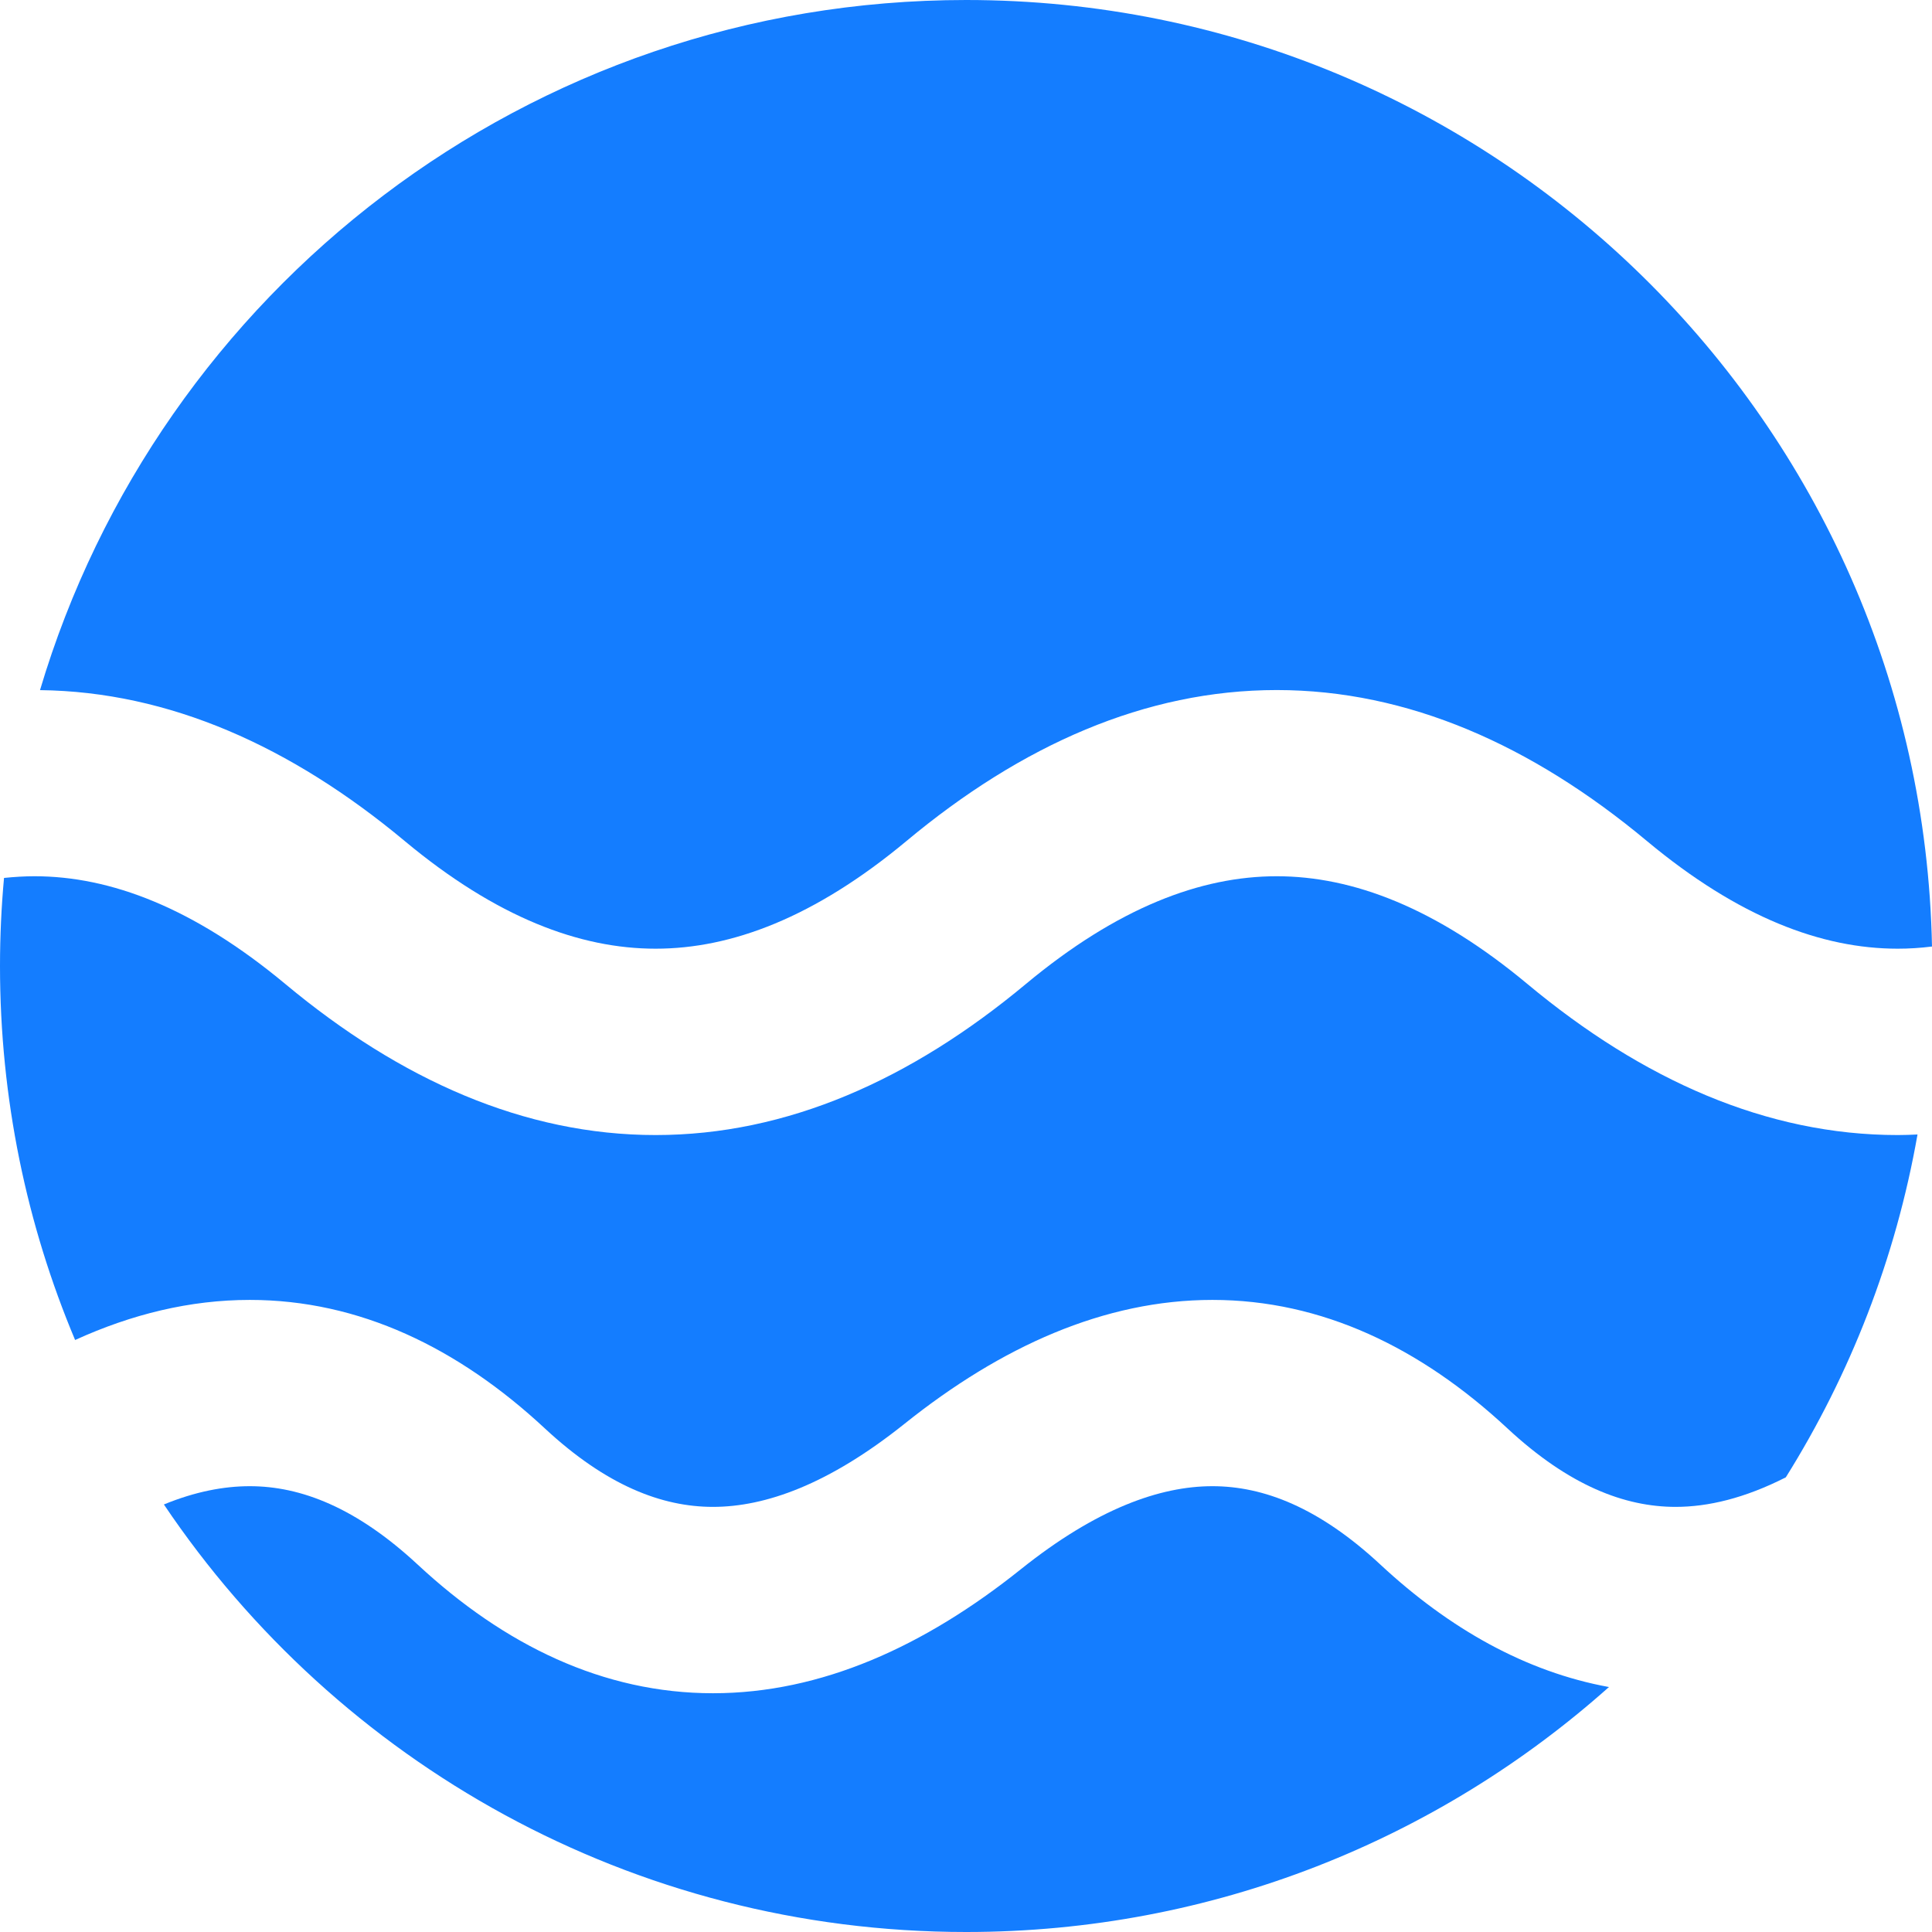
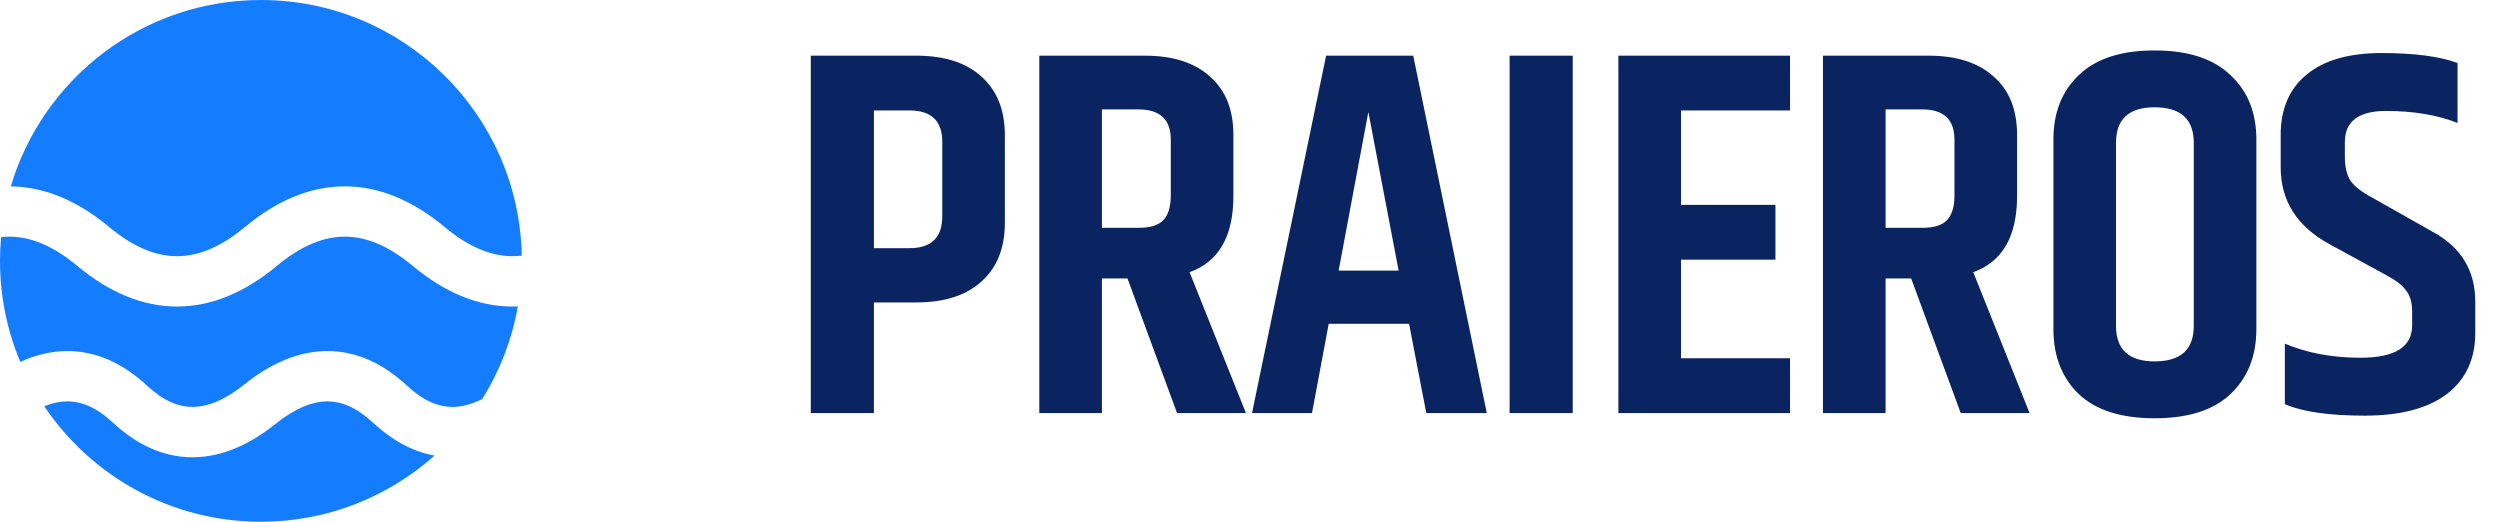
- <svg xmlns="http://www.w3.org/2000/svg" preserveAspectRatio="none" overflow="visible" style="display: block;" width="24" height="24" viewBox="0 0 24 24" fill="none">
-   <g id="Vector">
-     <path d="M15.061 18.462C15.694 18.462 16.384 18.725 17.15 19.438C18.004 20.232 18.953 20.768 19.987 20.957C17.865 22.849 15.068 24 12.002 24C7.85 24 4.191 21.892 2.036 18.689C2.426 18.529 2.781 18.462 3.103 18.462C3.735 18.462 4.425 18.726 5.191 19.438C6.268 20.439 7.496 21.034 8.857 21.034C10.2 21.034 11.481 20.454 12.681 19.494C13.624 18.74 14.411 18.462 15.061 18.462Z" fill="#147DFF" />
-     <path d="M15.86 10.885C16.802 10.885 17.835 11.274 18.976 12.225C20.406 13.416 21.945 14.1 23.574 14.1C23.657 14.1 23.739 14.097 23.82 14.093C23.549 15.634 22.984 17.073 22.184 18.352C21.672 18.612 21.218 18.719 20.815 18.719C20.183 18.719 19.492 18.456 18.726 17.744C17.649 16.742 16.422 16.148 15.061 16.148C13.718 16.148 12.436 16.727 11.236 17.687C10.293 18.441 9.507 18.719 8.857 18.719C8.224 18.719 7.534 18.456 6.768 17.744C5.691 16.742 4.463 16.148 3.103 16.148C2.36 16.148 1.635 16.326 0.933 16.646C0.332 15.217 0 13.648 0 12C0 11.631 0.017 11.267 0.05 10.906C0.178 10.893 0.304 10.885 0.428 10.885C1.371 10.885 2.404 11.274 3.546 12.225C4.976 13.416 6.515 14.1 8.144 14.1C9.773 14.1 11.312 13.416 12.742 12.225C13.884 11.274 14.917 10.885 15.86 10.885Z" fill="#147DFF" />
-     <path d="M12.002 0C18.549 7.94138e-05 23.871 5.243 24 11.758C23.856 11.776 23.714 11.785 23.574 11.785C22.632 11.785 21.599 11.398 20.458 10.447C19.028 9.255 17.489 8.572 15.86 8.572C14.23 8.572 12.691 9.255 11.261 10.447C10.119 11.398 9.086 11.785 8.144 11.785C7.202 11.785 6.168 11.398 5.027 10.447C3.617 9.272 2.101 8.592 0.497 8.573C1.972 3.615 6.565 0 12.002 0Z" fill="#147DFF" />
-   </g>
+ <svg xmlns="http://www.w3.org/2000/svg" width="115" height="24" viewBox="0 0 115 24" fill="none">
+   <path d="M15.061 18.462C15.694 18.462 16.384 18.725 17.15 19.438C18.004 20.232 18.953 20.768 19.987 20.957C17.865 22.849 15.068 24 12.002 24C7.85 24 4.191 21.892 2.036 18.689C2.426 18.529 2.781 18.462 3.103 18.462C3.735 18.462 4.425 18.726 5.191 19.438C6.268 20.439 7.496 21.034 8.857 21.034C10.2 21.034 11.481 20.454 12.681 19.494C13.624 18.74 14.411 18.462 15.061 18.462Z" fill="#147DFF" />
+   <path d="M15.86 10.885C16.802 10.885 17.835 11.274 18.976 12.225C20.406 13.416 21.945 14.1 23.574 14.1C23.657 14.1 23.739 14.097 23.82 14.093C23.549 15.634 22.984 17.073 22.184 18.352C21.672 18.612 21.218 18.719 20.815 18.719C20.183 18.719 19.492 18.456 18.726 17.744C17.649 16.742 16.422 16.148 15.061 16.148C13.718 16.148 12.436 16.727 11.236 17.687C10.293 18.441 9.507 18.719 8.857 18.719C8.224 18.719 7.534 18.456 6.768 17.744C5.691 16.742 4.463 16.148 3.103 16.148C2.36 16.148 1.635 16.326 0.933 16.646C0.332 15.217 0 13.648 0 12C0 11.631 0.017 11.267 0.05 10.906C0.178 10.893 0.304 10.885 0.428 10.885C1.371 10.885 2.404 11.274 3.546 12.225C4.976 13.416 6.515 14.1 8.144 14.1C9.773 14.1 11.312 13.416 12.742 12.225C13.884 11.274 14.917 10.885 15.86 10.885Z" fill="#147DFF" />
+   <path d="M12.002 0C18.549 7.94138e-05 23.871 5.243 24 11.758C23.856 11.776 23.714 11.785 23.574 11.785C22.632 11.785 21.599 11.398 20.458 10.447C19.028 9.255 17.489 8.572 15.86 8.572C14.23 8.572 12.691 9.255 11.261 10.447C10.119 11.398 9.086 11.785 8.144 11.785C7.202 11.785 6.168 11.398 5.027 10.447C3.617 9.272 2.101 8.592 0.497 8.573C1.972 3.615 6.565 0 12.002 0Z" fill="#147DFF" />
+   <path d="M43.344 6.52C43.344 5.56 42.84 5.08 41.832 5.08H40.2V11.416H41.832C42.84 11.416 43.344 10.928 43.344 9.952V6.52ZM37.296 2.56H42.144C43.44 2.56 44.44 2.88 45.144 3.52C45.864 4.16 46.224 5.064 46.224 6.232V10.24C46.224 11.408 45.864 12.312 45.144 12.952C44.44 13.592 43.44 13.912 42.144 13.912H40.2V19H37.296V2.56ZM50.688 12.808V19H47.808V2.56H52.656C53.952 2.56 54.952 2.88 55.656 3.52C56.376 4.144 56.736 5.04 56.736 6.208V9.016C56.736 10.872 56.064 12.04 54.72 12.52L57.312 19H54.144L51.864 12.808H50.688ZM50.688 5.032V10.48H52.368C52.896 10.48 53.272 10.368 53.496 10.144C53.736 9.904 53.856 9.52 53.856 8.992V6.424C53.856 5.496 53.36 5.032 52.368 5.032H50.688ZM65.609 19L64.817 14.896H61.12L60.352 19H57.593L61.001 2.56H65.008L68.392 19H65.609ZM61.577 12.448H64.337L62.944 5.152L61.577 12.448ZM69.442 2.56H72.346V19H69.442V2.56ZM74.446 2.56H82.342V5.08H77.326V9.424H81.67V11.944H77.326V16.48H82.342V19H74.446V2.56ZM86.737 12.808V19H83.857V2.56H88.705C90.001 2.56 91.001 2.88 91.705 3.52C92.425 4.144 92.785 5.04 92.785 6.208V9.016C92.785 10.872 92.113 12.04 90.769 12.52L93.361 19H90.193L87.913 12.808H86.737ZM86.737 5.032V10.48H88.417C88.945 10.48 89.321 10.368 89.545 10.144C89.785 9.904 89.905 9.52 89.905 8.992V6.424C89.905 5.496 89.409 5.032 88.417 5.032H86.737ZM100.913 6.568C100.913 5.48 100.313 4.936 99.113 4.936C97.929 4.936 97.337 5.48 97.337 6.568V14.992C97.337 16.08 97.929 16.624 99.113 16.624C100.313 16.624 100.913 16.08 100.913 14.992V6.568ZM94.457 6.424C94.457 5.176 94.849 4.184 95.633 3.448C96.417 2.696 97.577 2.32 99.113 2.32C100.649 2.32 101.809 2.696 102.593 3.448C103.393 4.184 103.793 5.176 103.793 6.424V15.136C103.793 16.384 103.393 17.384 102.593 18.136C101.809 18.872 100.649 19.24 99.113 19.24C97.577 19.24 96.417 18.872 95.633 18.136C94.849 17.384 94.457 16.384 94.457 15.136V6.424ZM104.911 6.208C104.911 5.008 105.311 4.08 106.111 3.424C106.911 2.768 108.055 2.44 109.543 2.44C111.047 2.44 112.215 2.592 113.047 2.896V5.656C112.119 5.288 111.023 5.104 109.759 5.104C108.495 5.104 107.863 5.584 107.863 6.544V7.192C107.863 7.672 107.951 8.048 108.127 8.32C108.303 8.576 108.647 8.84 109.159 9.112L111.919 10.672C113.215 11.376 113.863 12.448 113.863 13.888V15.304C113.863 16.52 113.423 17.464 112.543 18.136C111.663 18.792 110.407 19.12 108.775 19.12C107.143 19.12 105.919 18.944 105.103 18.592V15.808C106.127 16.24 107.287 16.456 108.583 16.456C110.167 16.456 110.959 15.96 110.959 14.968V14.344C110.959 13.928 110.871 13.608 110.695 13.384C110.535 13.144 110.231 12.904 109.783 12.664L107.143 11.224C105.655 10.408 104.911 9.232 104.911 7.696V6.208Z" fill="#0A2461" />
</svg>
